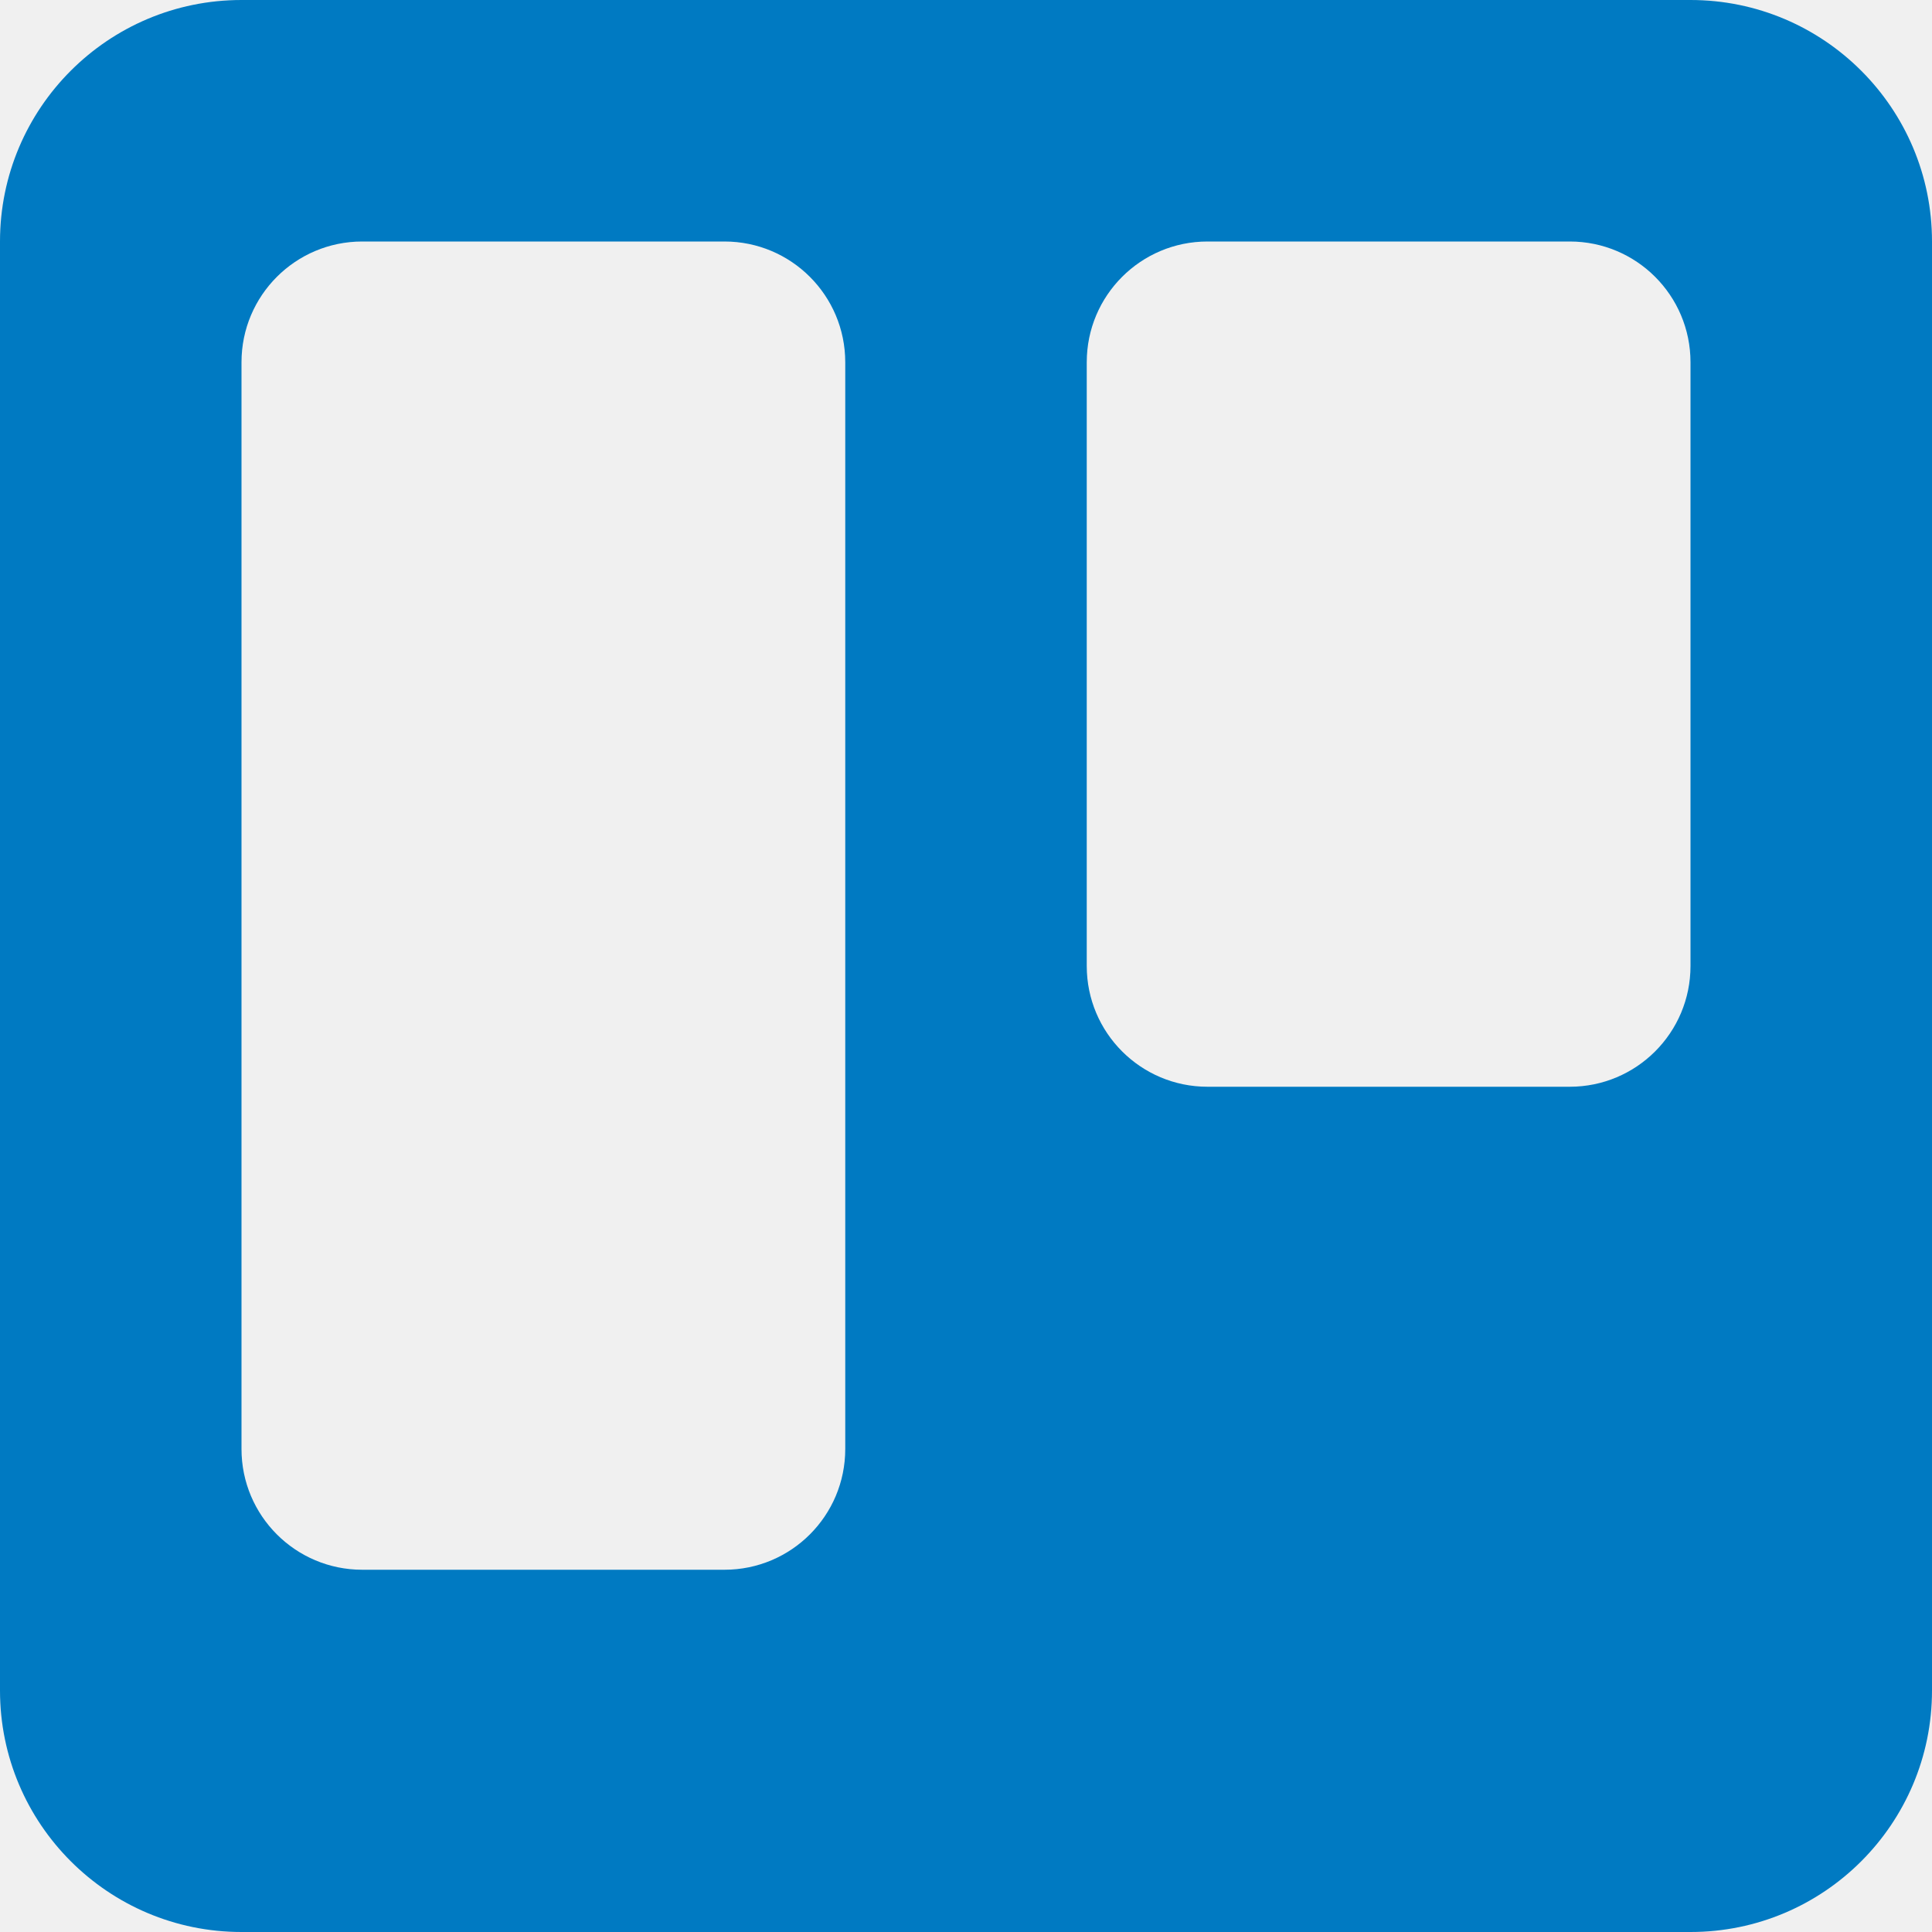
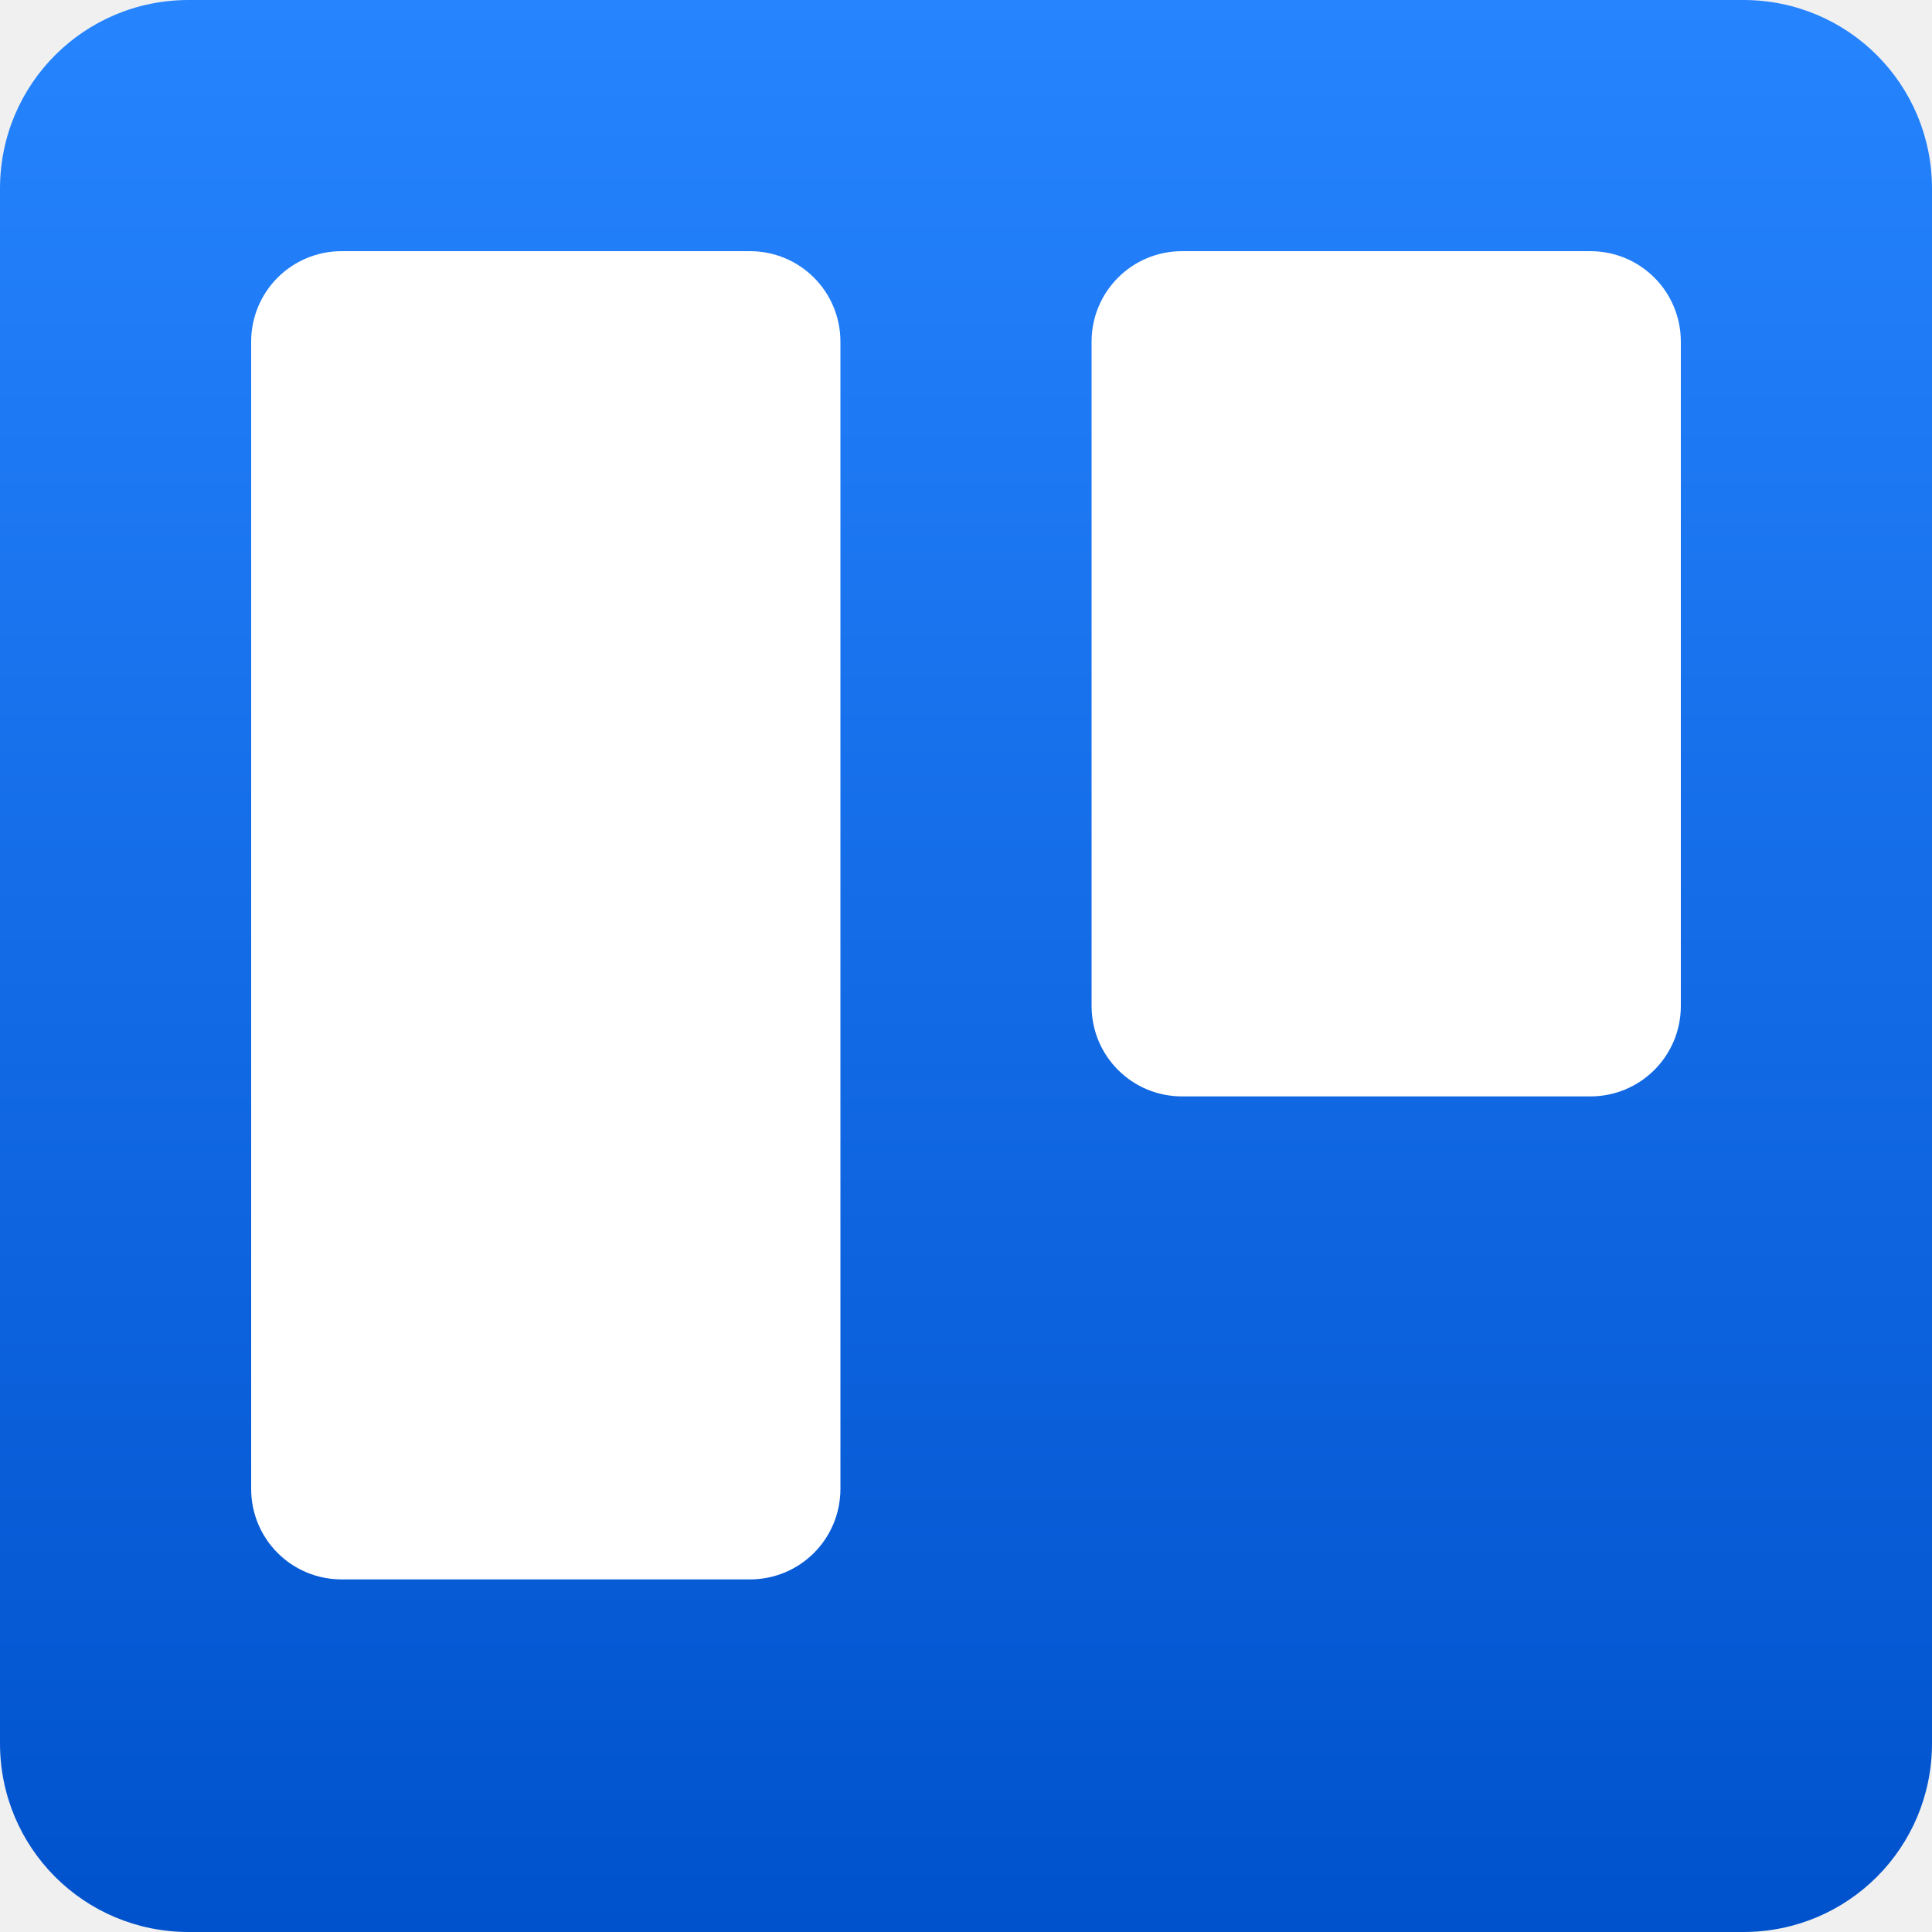
- <svg xmlns="http://www.w3.org/2000/svg" width="800px" height="800px" viewBox="0 0 48 48" version="1.1">
+ <svg xmlns="http://www.w3.org/2000/svg" viewBox="0 0 128 128">
  <defs>
- 
- </defs>
-   <g id="Icons" stroke="none" stroke-width="1" fill="none" fill-rule="evenodd">
-     <g id="Color-" transform="translate(-200, -760)" fill="#007AC2">
-       <path d="M206,769 L206,796 C206,797.658 207.343,799 209,799 L218,799 C219.657,799 221,797.658 221,796 L221,769 C221,767.342 219.657,766 218,766 L209,766 C207.343,766 206,767.342 206,769 L206,769 Z M227,769 L227,784 C227,785.658 228.343,787 230,787 L239,787 C240.657,787 242,785.658 242,784 L242,769 C242,767.342 240.657,766 239,766 L230,766 C228.343,766 227,767.342 227,769 L227,769 Z M206,760 C202.686,760 200,762.688 200,766 L200,802 C200,805.313 202.688,808 206,808 L242,808 C245.314,808 248,805.312 248,802 L248,766 C248,762.687 245.312,760 242,760 L206,760 Z" id="Trello">
- 
- </path>
-     </g>
-   </g>
+     <linearGradient id="a" x1="128" x2="128" y1="0" y2="256" gradientTransform="scale(.5)" gradientUnits="userSpaceOnUse">
+       <stop offset="0" stop-color="#2684ff" />
+       <stop offset="1" stop-color="#0052cc" />
+     </linearGradient>
+   </defs>
+   <path fill="url(#a)" d="M12.5 0h103c6.925 0 12.5 5.575 12.5 12.5v103c0 6.925-5.575 12.5-12.5 12.5h-103C5.575 128 0 122.425 0 115.5v-103C0 5.575 5.575 0 12.5 0Z" />
+   <path fill="#fff" d="M78.32 16.64h27.04c3.324 0 6 2.676 6 6v44c0 3.324-2.676 6-6 6H78.32c-3.324 0-6-2.676-6-6v-44c0-3.324 2.676-6 6-6zm-55.68 0h27.04c3.324 0 6 2.676 6 6v76c0 3.324-2.676 6-6 6H22.64c-3.324 0-6-2.676-6-6v-76c0-3.324 2.676-6 6-6z" />
</svg>
